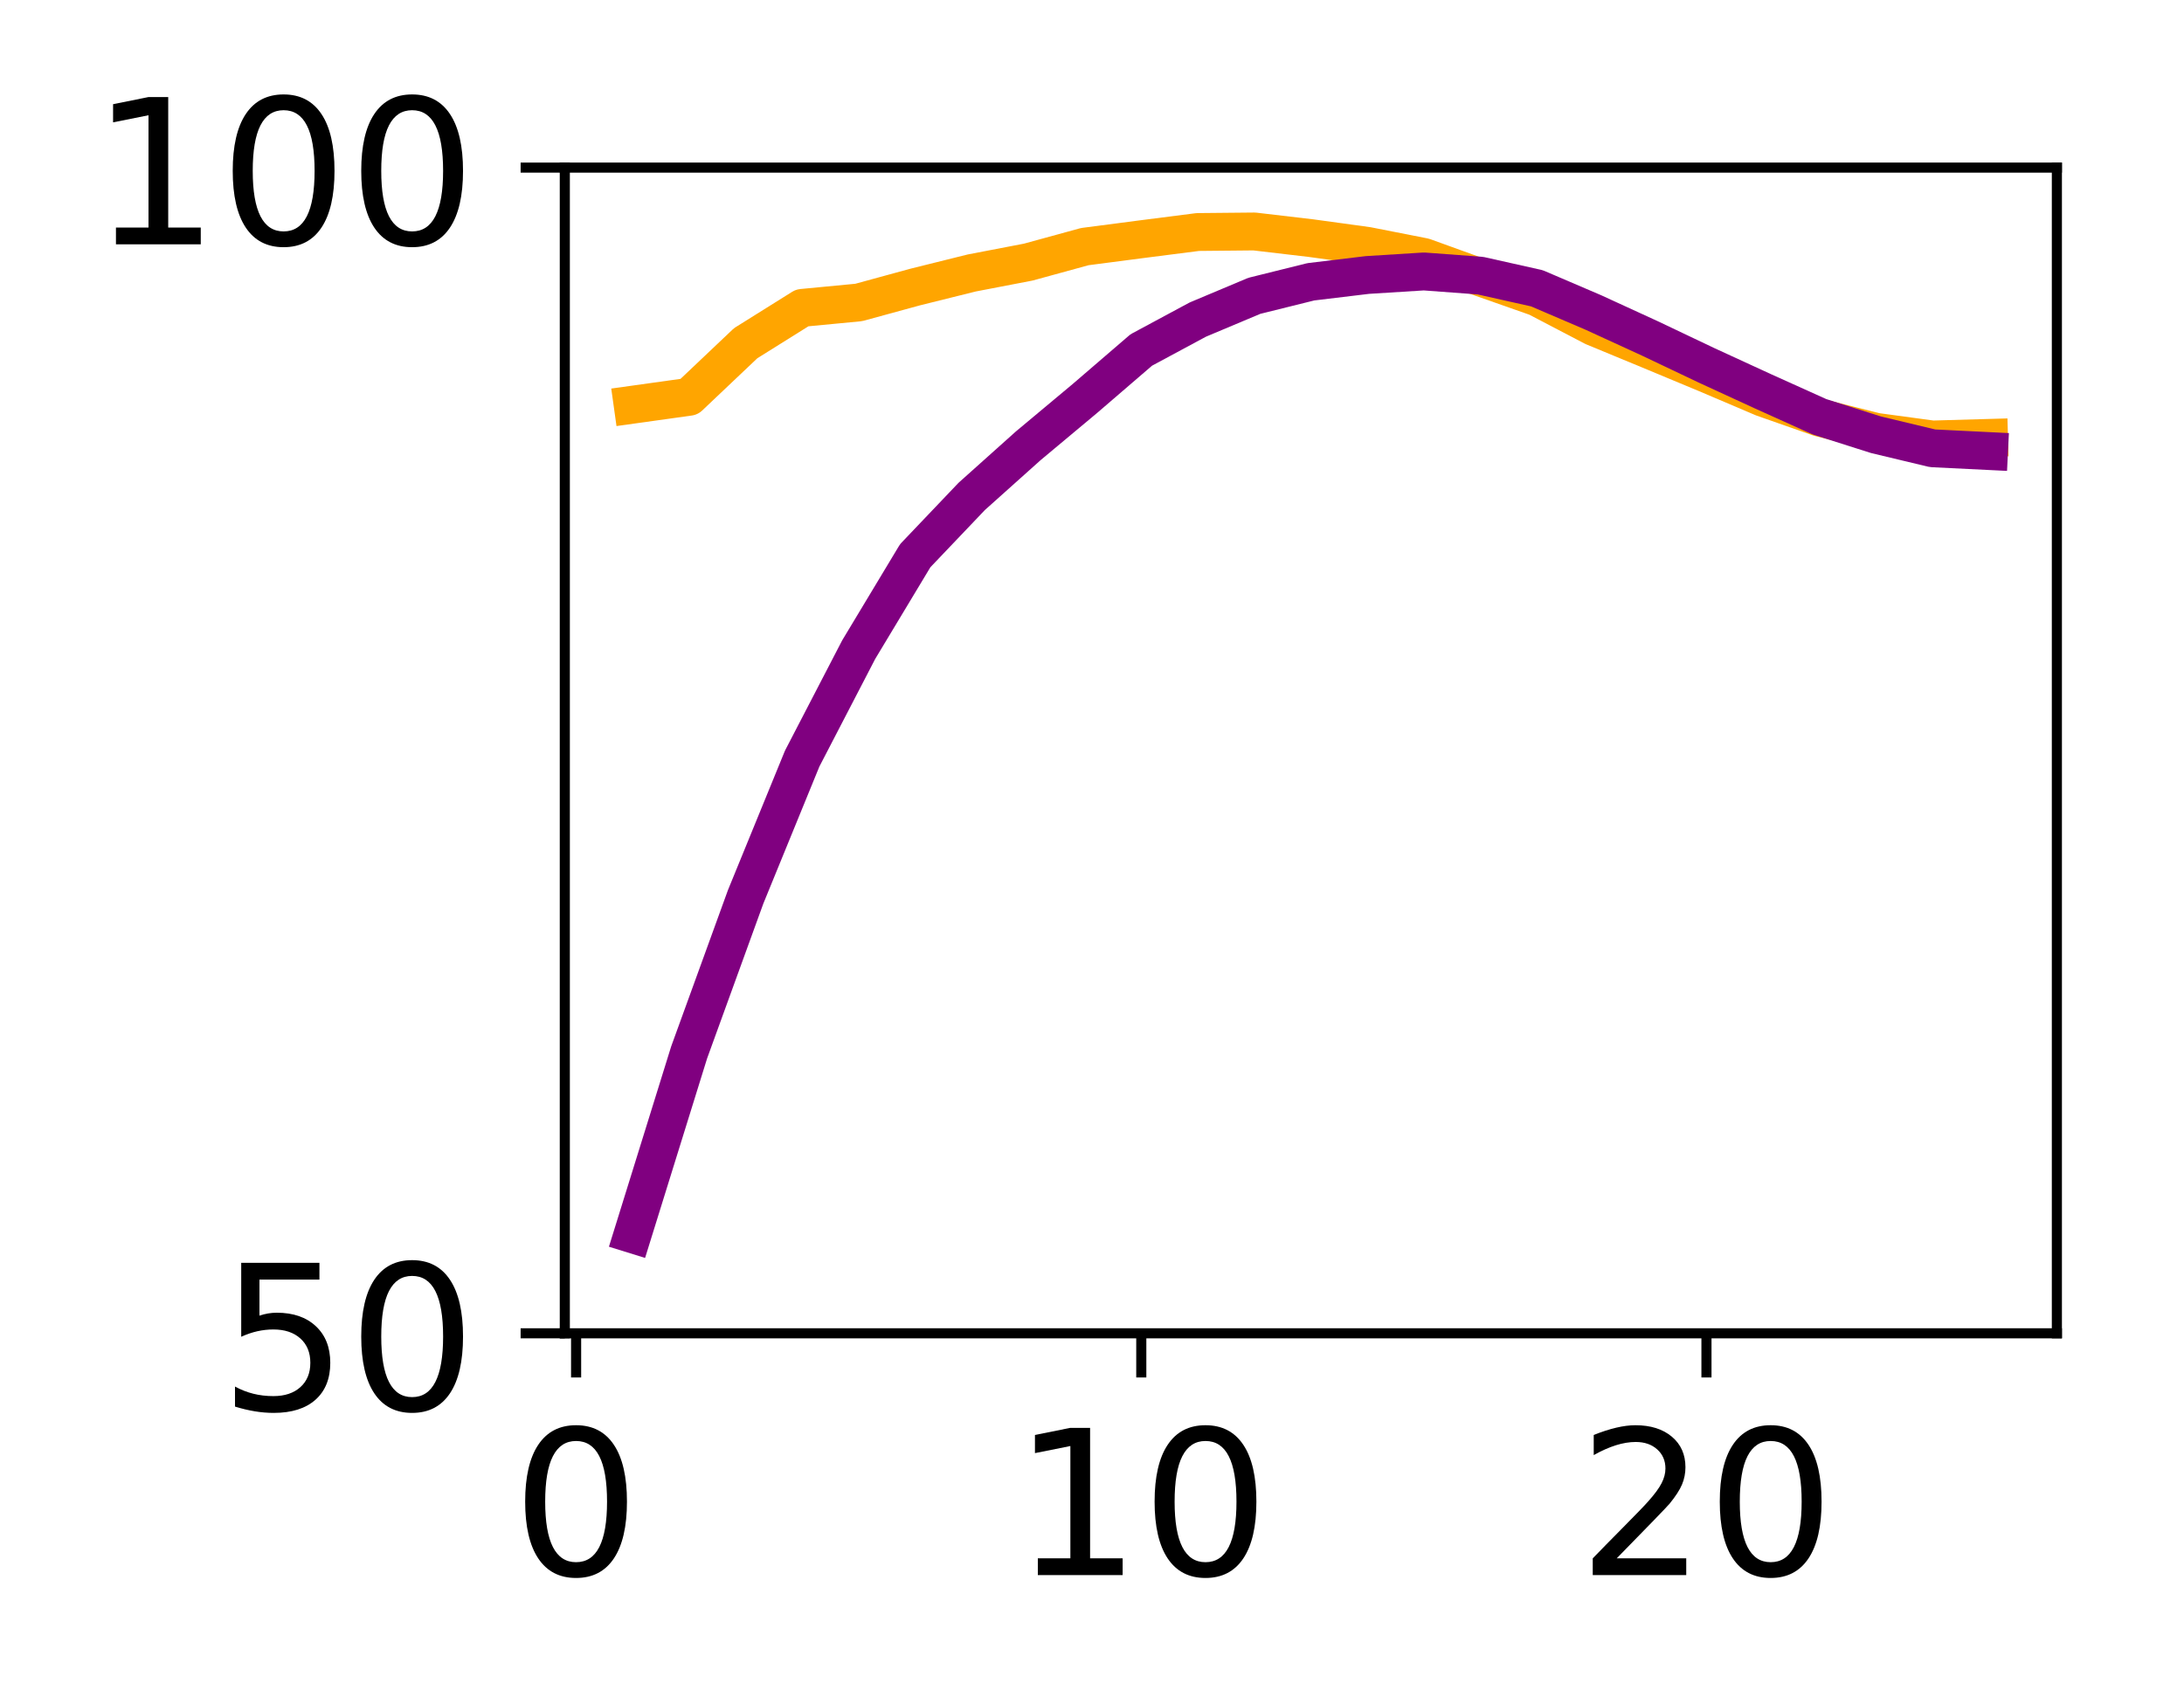
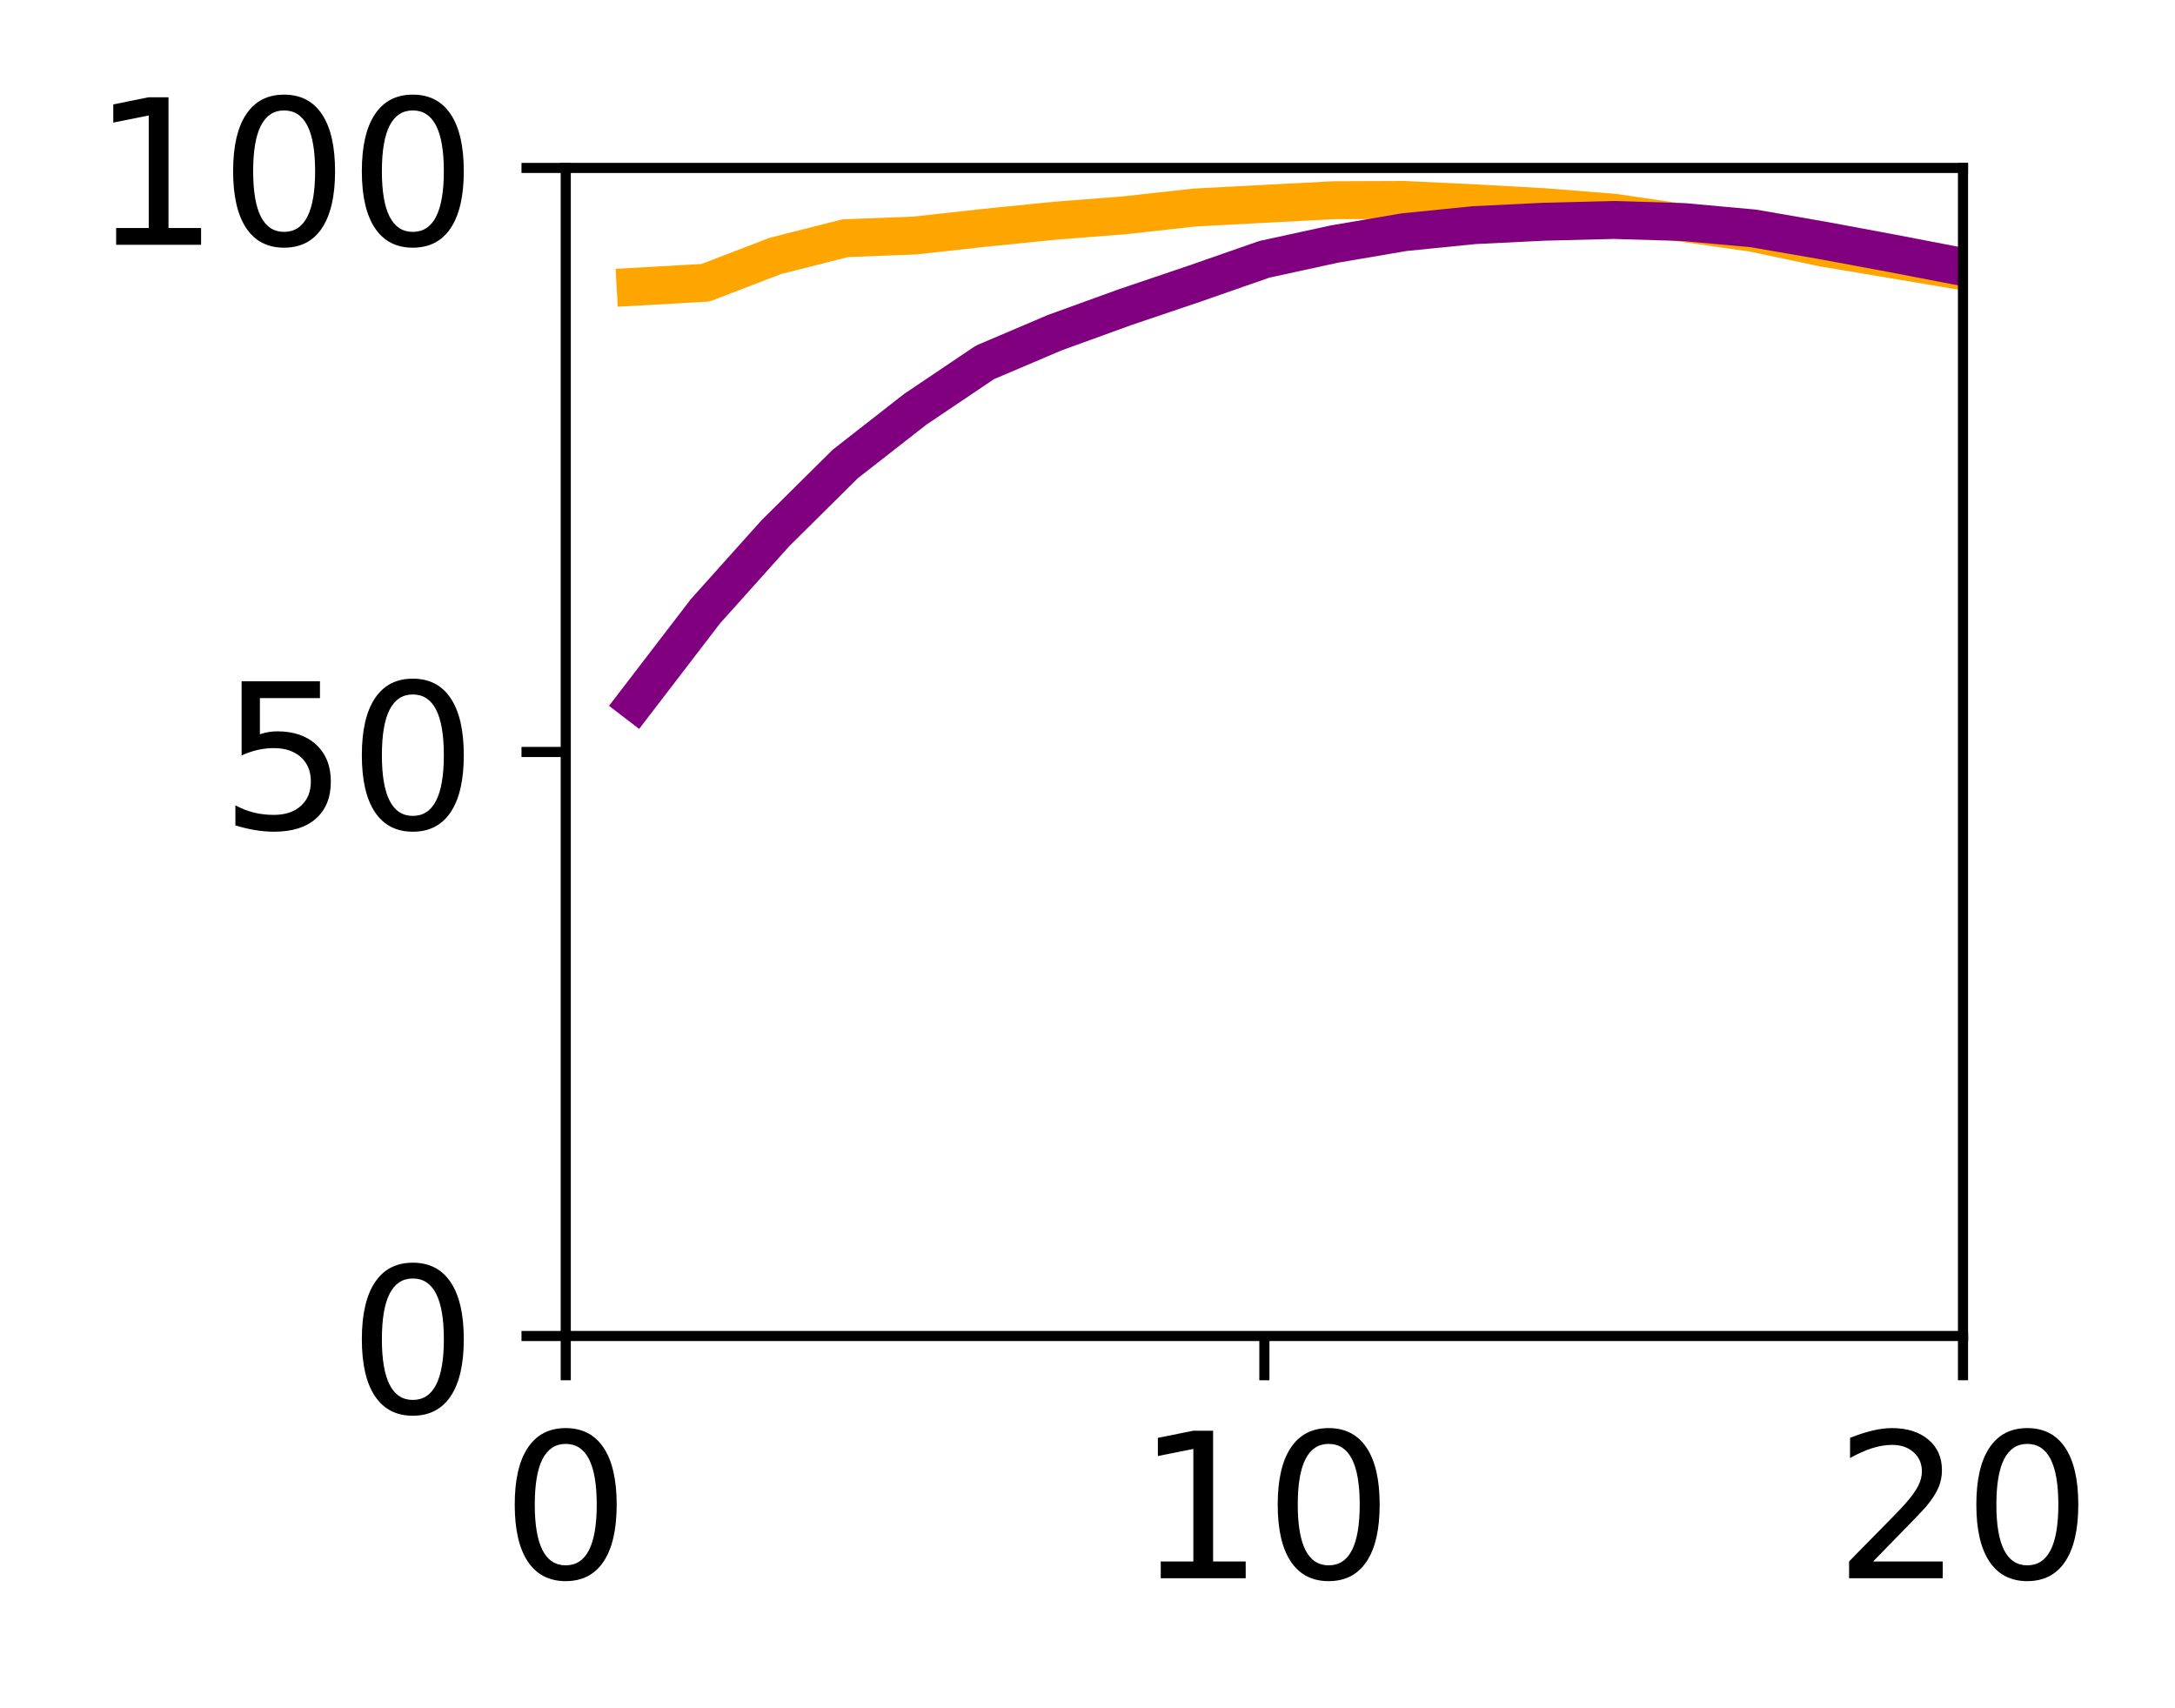
- <svg xmlns="http://www.w3.org/2000/svg" xmlns:xlink="http://www.w3.org/1999/xlink" height="135pt" version="1.1" viewBox="0 0 173 135" width="173pt">
+ <svg xmlns="http://www.w3.org/2000/svg" xmlns:xlink="http://www.w3.org/1999/xlink" height="135pt" version="1.1" viewBox="0 0 172 135" width="172pt">
  <defs>
    <style type="text/css">
*{stroke-linecap:butt;stroke-linejoin:round;}
  </style>
  </defs>
  <g id="figure_1">
    <g id="patch_1">
-       <path d="M 0 135.324  L 173.63 135.324  L 173.63 0  L 0 0  z " style="fill:#ffffff;" />
+       <path d="M 0 135.324  L 172.615 135.324  L 172.615 0  L 0 0  z " style="fill:#ffffff;" />
    </g>
    <g id="axes_1">
      <g id="patch_2">
-         <path d="M 44.74 105.639  L 162.93 105.639  L 162.93 13.279  L 44.74 13.279  z " style="fill:#ffffff;" />
+         <path d="M 44.74 105.639  L 155.235 105.639  L 155.235 13.279  L 44.74 13.279  z " style="fill:#ffffff;" />
      </g>
      <g id="matplotlib.axis_1">
        <g id="xtick_1">
          <g id="line2d_1">
            <defs>
-               <path d="M 0 0  L 0 3.5  " id="me9f91a8c35" style="stroke:#000000;stroke-width:0.8;" />
+               <path d="M 0 0  L 0 3.5  " id="m51ea45b352" style="stroke:#000000;stroke-width:0.8;" />
            </defs>
            <g>
-               <use style="stroke:#000000;stroke-width:0.8;" x="45.635" xlink:href="#me9f91a8c35" y="105.639" />
+               <use style="stroke:#000000;stroke-width:0.8;" x="44.74" xlink:href="#m51ea45b352" y="105.639" />
            </g>
          </g>
          <g id="text_1">
            <defs>
              <path d="M 31.781 66.406  Q 24.172 66.406 20.328 58.906  Q 16.5 51.422 16.5 36.375  Q 16.5 21.391 20.328 13.891  Q 24.172 6.391 31.781 6.391  Q 39.453 6.391 43.281 13.891  Q 47.125 21.391 47.125 36.375  Q 47.125 51.422 43.281 58.906  Q 39.453 66.406 31.781 66.406  z M 31.781 74.219  Q 44.047 74.219 50.516 64.516  Q 56.984 54.828 56.984 36.375  Q 56.984 17.969 50.516 8.266  Q 44.047 -1.422 31.781 -1.422  Q 19.531 -1.422 13.062 8.266  Q 6.594 17.969 6.594 36.375  Q 6.594 54.828 13.062 64.516  Q 19.531 74.219 31.781 74.219  z " id="DejaVuSans-30" />
            </defs>
-             <g transform="translate(40.54538 124.7963)scale(0.16 -0.16)">
+             <g transform="translate(39.65 124.7963)scale(0.16 -0.16)">
              <use xlink:href="#DejaVuSans-30" />
            </g>
          </g>
        </g>
        <g id="xtick_2">
          <g id="line2d_2">
            <g>
-               <use style="stroke:#000000;stroke-width:0.8;" x="90.404" xlink:href="#me9f91a8c35" y="105.639" />
+               <use style="stroke:#000000;stroke-width:0.8;" x="99.987" xlink:href="#m51ea45b352" y="105.639" />
            </g>
          </g>
          <g id="text_2">
            <defs>
              <path d="M 12.406 8.297  L 28.516 8.297  L 28.516 63.922  L 10.984 60.406  L 10.984 69.391  L 28.422 72.906  L 38.281 72.906  L 38.281 8.297  L 54.391 8.297  L 54.391 0  L 12.406 0  z " id="DejaVuSans-31" />
            </defs>
-             <g transform="translate(80.22432 124.7963)scale(0.16 -0.16)">
+             <g transform="translate(89.8075 124.7963)scale(0.16 -0.16)">
              <use xlink:href="#DejaVuSans-31" />
              <use x="63.623" xlink:href="#DejaVuSans-30" />
            </g>
          </g>
        </g>
        <g id="xtick_3">
          <g id="line2d_3">
            <g>
-               <use style="stroke:#000000;stroke-width:0.8;" x="135.173" xlink:href="#me9f91a8c35" y="105.639" />
+               <use style="stroke:#000000;stroke-width:0.8;" x="155.235" xlink:href="#m51ea45b352" y="105.639" />
            </g>
          </g>
          <g id="text_3">
            <defs>
              <path d="M 19.188 8.297  L 53.609 8.297  L 53.609 0  L 7.328 0  L 7.328 8.297  Q 12.938 14.109 22.625 23.891  Q 32.328 33.688 34.812 36.531  Q 39.547 41.844 41.422 45.531  Q 43.312 49.219 43.312 52.781  Q 43.312 58.594 39.234 62.25  Q 35.156 65.922 28.609 65.922  Q 23.969 65.922 18.812 64.312  Q 13.672 62.703 7.812 59.422  L 7.812 69.391  Q 13.766 71.781 18.938 73  Q 24.125 74.219 28.422 74.219  Q 39.75 74.219 46.484 68.547  Q 53.219 62.891 53.219 53.422  Q 53.219 48.922 51.531 44.891  Q 49.859 40.875 45.406 35.406  Q 44.188 33.984 37.641 27.219  Q 31.109 20.453 19.188 8.297  z " id="DejaVuSans-32" />
            </defs>
-             <g transform="translate(124.9933 124.7963)scale(0.16 -0.16)">
+             <g transform="translate(145.055 124.7963)scale(0.16 -0.16)">
              <use xlink:href="#DejaVuSans-32" />
              <use x="63.623" xlink:href="#DejaVuSans-30" />
            </g>
          </g>
        </g>
      </g>
      <g id="matplotlib.axis_2">
        <g id="ytick_1">
          <g id="line2d_4">
            <defs>
-               <path d="M 0 0  L -3.5 0  " id="m65831454c9" style="stroke:#000000;stroke-width:0.8;" />
+               <path d="M 0 0  L -3.5 0  " id="m0fba32bb99" style="stroke:#000000;stroke-width:0.8;" />
            </defs>
            <g>
-               <use style="stroke:#000000;stroke-width:0.8;" x="44.74" xlink:href="#m65831454c9" y="105.639" />
+               <use style="stroke:#000000;stroke-width:0.8;" x="44.74" xlink:href="#m0fba32bb99" y="105.639" />
            </g>
          </g>
          <g id="text_4">
-             <defs>
-               <path d="M 10.797 72.906  L 49.516 72.906  L 49.516 64.594  L 19.828 64.594  L 19.828 46.734  Q 21.969 47.469 24.109 47.828  Q 26.266 48.188 28.422 48.188  Q 40.625 48.188 47.75 41.5  Q 54.891 34.812 54.891 23.391  Q 54.891 11.625 47.562 5.094  Q 40.234 -1.422 26.906 -1.422  Q 22.312 -1.422 17.547 -0.641  Q 12.797 0.141 7.719 1.703  L 7.719 11.625  Q 12.109 9.234 16.797 8.062  Q 21.484 6.891 26.703 6.891  Q 35.156 6.891 40.078 11.328  Q 45.016 15.766 45.016 23.391  Q 45.016 31 40.078 35.438  Q 35.156 39.891 26.703 39.891  Q 22.75 39.891 18.812 39.016  Q 14.891 38.141 10.797 36.281  z " id="DejaVuSans-35" />
-             </defs>
-             <g transform="translate(17.38 111.7175)scale(0.16 -0.16)">
-               <use xlink:href="#DejaVuSans-35" />
-               <use x="63.623" xlink:href="#DejaVuSans-30" />
+             <g transform="translate(27.56 111.7175)scale(0.16 -0.16)">
+               <use xlink:href="#DejaVuSans-30" />
            </g>
          </g>
        </g>
        <g id="ytick_2">
          <g id="line2d_5">
            <g>
-               <use style="stroke:#000000;stroke-width:0.8;" x="44.74" xlink:href="#m65831454c9" y="13.279" />
+               <use style="stroke:#000000;stroke-width:0.8;" x="44.74" xlink:href="#m0fba32bb99" y="59.459" />
            </g>
          </g>
          <g id="text_5">
+             <defs>
+               <path d="M 10.797 72.906  L 49.516 72.906  L 49.516 64.594  L 19.828 64.594  L 19.828 46.734  Q 21.969 47.469 24.109 47.828  Q 26.266 48.188 28.422 48.188  Q 40.625 48.188 47.75 41.5  Q 54.891 34.812 54.891 23.391  Q 54.891 11.625 47.562 5.094  Q 40.234 -1.422 26.906 -1.422  Q 22.312 -1.422 17.547 -0.641  Q 12.797 0.141 7.719 1.703  L 7.719 11.625  Q 12.109 9.234 16.797 8.062  Q 21.484 6.891 26.703 6.891  Q 35.156 6.891 40.078 11.328  Q 45.016 15.766 45.016 23.391  Q 45.016 31 40.078 35.438  Q 35.156 39.891 26.703 39.891  Q 22.75 39.891 18.812 39.016  Q 14.891 38.141 10.797 36.281  z " id="DejaVuSans-35" />
+             </defs>
+             <g transform="translate(17.38 65.5375)scale(0.16 -0.16)">
+               <use xlink:href="#DejaVuSans-35" />
+               <use x="63.623" xlink:href="#DejaVuSans-30" />
+             </g>
+           </g>
+         </g>
+         <g id="ytick_3">
+           <g id="line2d_6">
+             <g>
+               <use style="stroke:#000000;stroke-width:0.8;" x="44.74" xlink:href="#m0fba32bb99" y="13.279" />
+             </g>
+           </g>
+           <g id="text_6">
            <g transform="translate(7.2 19.3575)scale(0.16 -0.16)">
              <use xlink:href="#DejaVuSans-31" />
              <use x="63.623" xlink:href="#DejaVuSans-30" />
              <use x="127.246" xlink:href="#DejaVuSans-30" />
            </g>
          </g>
        </g>
      </g>
-       <g id="line2d_6">
-         <path clip-path="url(#p848d8c0a30)" d="M 50.112 32.064  L 54.589 31.438  L 59.066 27.194  L 63.543 24.393  L 68.02 23.965  L 72.497 22.741  L 76.974 21.628  L 81.451 20.767  L 85.927 19.54  L 90.404 18.956  L 94.881 18.383  L 99.358 18.34  L 103.835 18.866  L 108.312 19.481  L 112.789 20.361  L 117.266 21.98  L 121.743 23.555  L 126.219 25.895  L 130.696 27.747  L 135.173 29.611  L 139.65 31.517  L 144.127 33.088  L 148.604 34.215  L 153.081 34.821  L 157.558 34.694  " style="fill:none;stroke:#ffa500;stroke-linecap:square;stroke-width:3;" />
+       <g id="line2d_7">
+         <path clip-path="url(#paea944d394)" d="M 50.265 22.671  L 55.789 22.358  L 61.314 20.236  L 66.839 18.836  L 72.364 18.622  L 77.888 18.01  L 83.413 17.453  L 88.938 17.023  L 94.463 16.41  L 99.987 16.117  L 105.512 15.831  L 111.037 15.81  L 116.562 16.072  L 122.087 16.38  L 127.611 16.82  L 133.136 17.629  L 138.661 18.417  L 144.185 19.587  L 149.71 20.513  L 155.235 21.445  " style="fill:none;stroke:#ffa500;stroke-linecap:square;stroke-width:3;" />
      </g>
-       <g id="line2d_7">
-         <path clip-path="url(#p848d8c0a30)" d="M 50.112 97.79  L 54.589 83.382  L 59.066 71.053  L 63.543 60.104  L 68.02 51.47  L 72.497 44.03  L 76.974 39.329  L 81.451 35.32  L 85.927 31.581  L 90.404 27.729  L 94.881 25.321  L 99.358 23.439  L 103.835 22.327  L 108.312 21.788  L 112.789 21.508  L 117.266 21.84  L 121.743 22.842  L 126.219 24.76  L 130.696 26.815  L 135.173 28.944  L 139.65 31.004  L 144.127 33.023  L 148.604 34.446  L 153.081 35.518  L 157.558 35.738  " style="fill:none;stroke:#800080;stroke-linecap:square;stroke-width:3;" />
+       <g id="line2d_8">
+         <path clip-path="url(#paea944d394)" d="M 50.265 55.534  L 55.789 48.33  L 61.314 42.166  L 66.839 36.691  L 72.364 32.374  L 77.888 28.654  L 83.413 26.304  L 88.938 24.3  L 94.463 22.43  L 99.987 20.504  L 105.512 19.3  L 111.037 18.359  L 116.562 17.803  L 122.087 17.533  L 127.611 17.393  L 133.136 17.559  L 138.661 18.06  L 144.185 19.019  L 149.71 20.047  L 155.235 21.112  " style="fill:none;stroke:#800080;stroke-linecap:square;stroke-width:3;" />
      </g>
      <g id="patch_3">
        <path d="M 44.74 105.639  L 44.74 13.279  " style="fill:none;stroke:#000000;stroke-linecap:square;stroke-linejoin:miter;stroke-width:0.8;" />
      </g>
      <g id="patch_4">
-         <path d="M 162.93 105.639  L 162.93 13.279  " style="fill:none;stroke:#000000;stroke-linecap:square;stroke-linejoin:miter;stroke-width:0.8;" />
+         <path d="M 155.235 105.639  L 155.235 13.279  " style="fill:none;stroke:#000000;stroke-linecap:square;stroke-linejoin:miter;stroke-width:0.8;" />
      </g>
      <g id="patch_5">
-         <path d="M 44.74 105.639  L 162.93 105.639  " style="fill:none;stroke:#000000;stroke-linecap:square;stroke-linejoin:miter;stroke-width:0.8;" />
+         <path d="M 44.74 105.639  L 155.235 105.639  " style="fill:none;stroke:#000000;stroke-linecap:square;stroke-linejoin:miter;stroke-width:0.8;" />
      </g>
      <g id="patch_6">
-         <path d="M 44.74 13.279  L 162.93 13.279  " style="fill:none;stroke:#000000;stroke-linecap:square;stroke-linejoin:miter;stroke-width:0.8;" />
+         <path d="M 44.74 13.279  L 155.235 13.279  " style="fill:none;stroke:#000000;stroke-linecap:square;stroke-linejoin:miter;stroke-width:0.8;" />
      </g>
    </g>
  </g>
  <defs>
-     <clipPath id="p848d8c0a30">
-       <rect height="92.36" width="118.19" x="44.74" y="13.279" />
+     <clipPath id="paea944d394">
+       <rect height="92.36" width="110.495" x="44.74" y="13.279" />
    </clipPath>
  </defs>
</svg>
